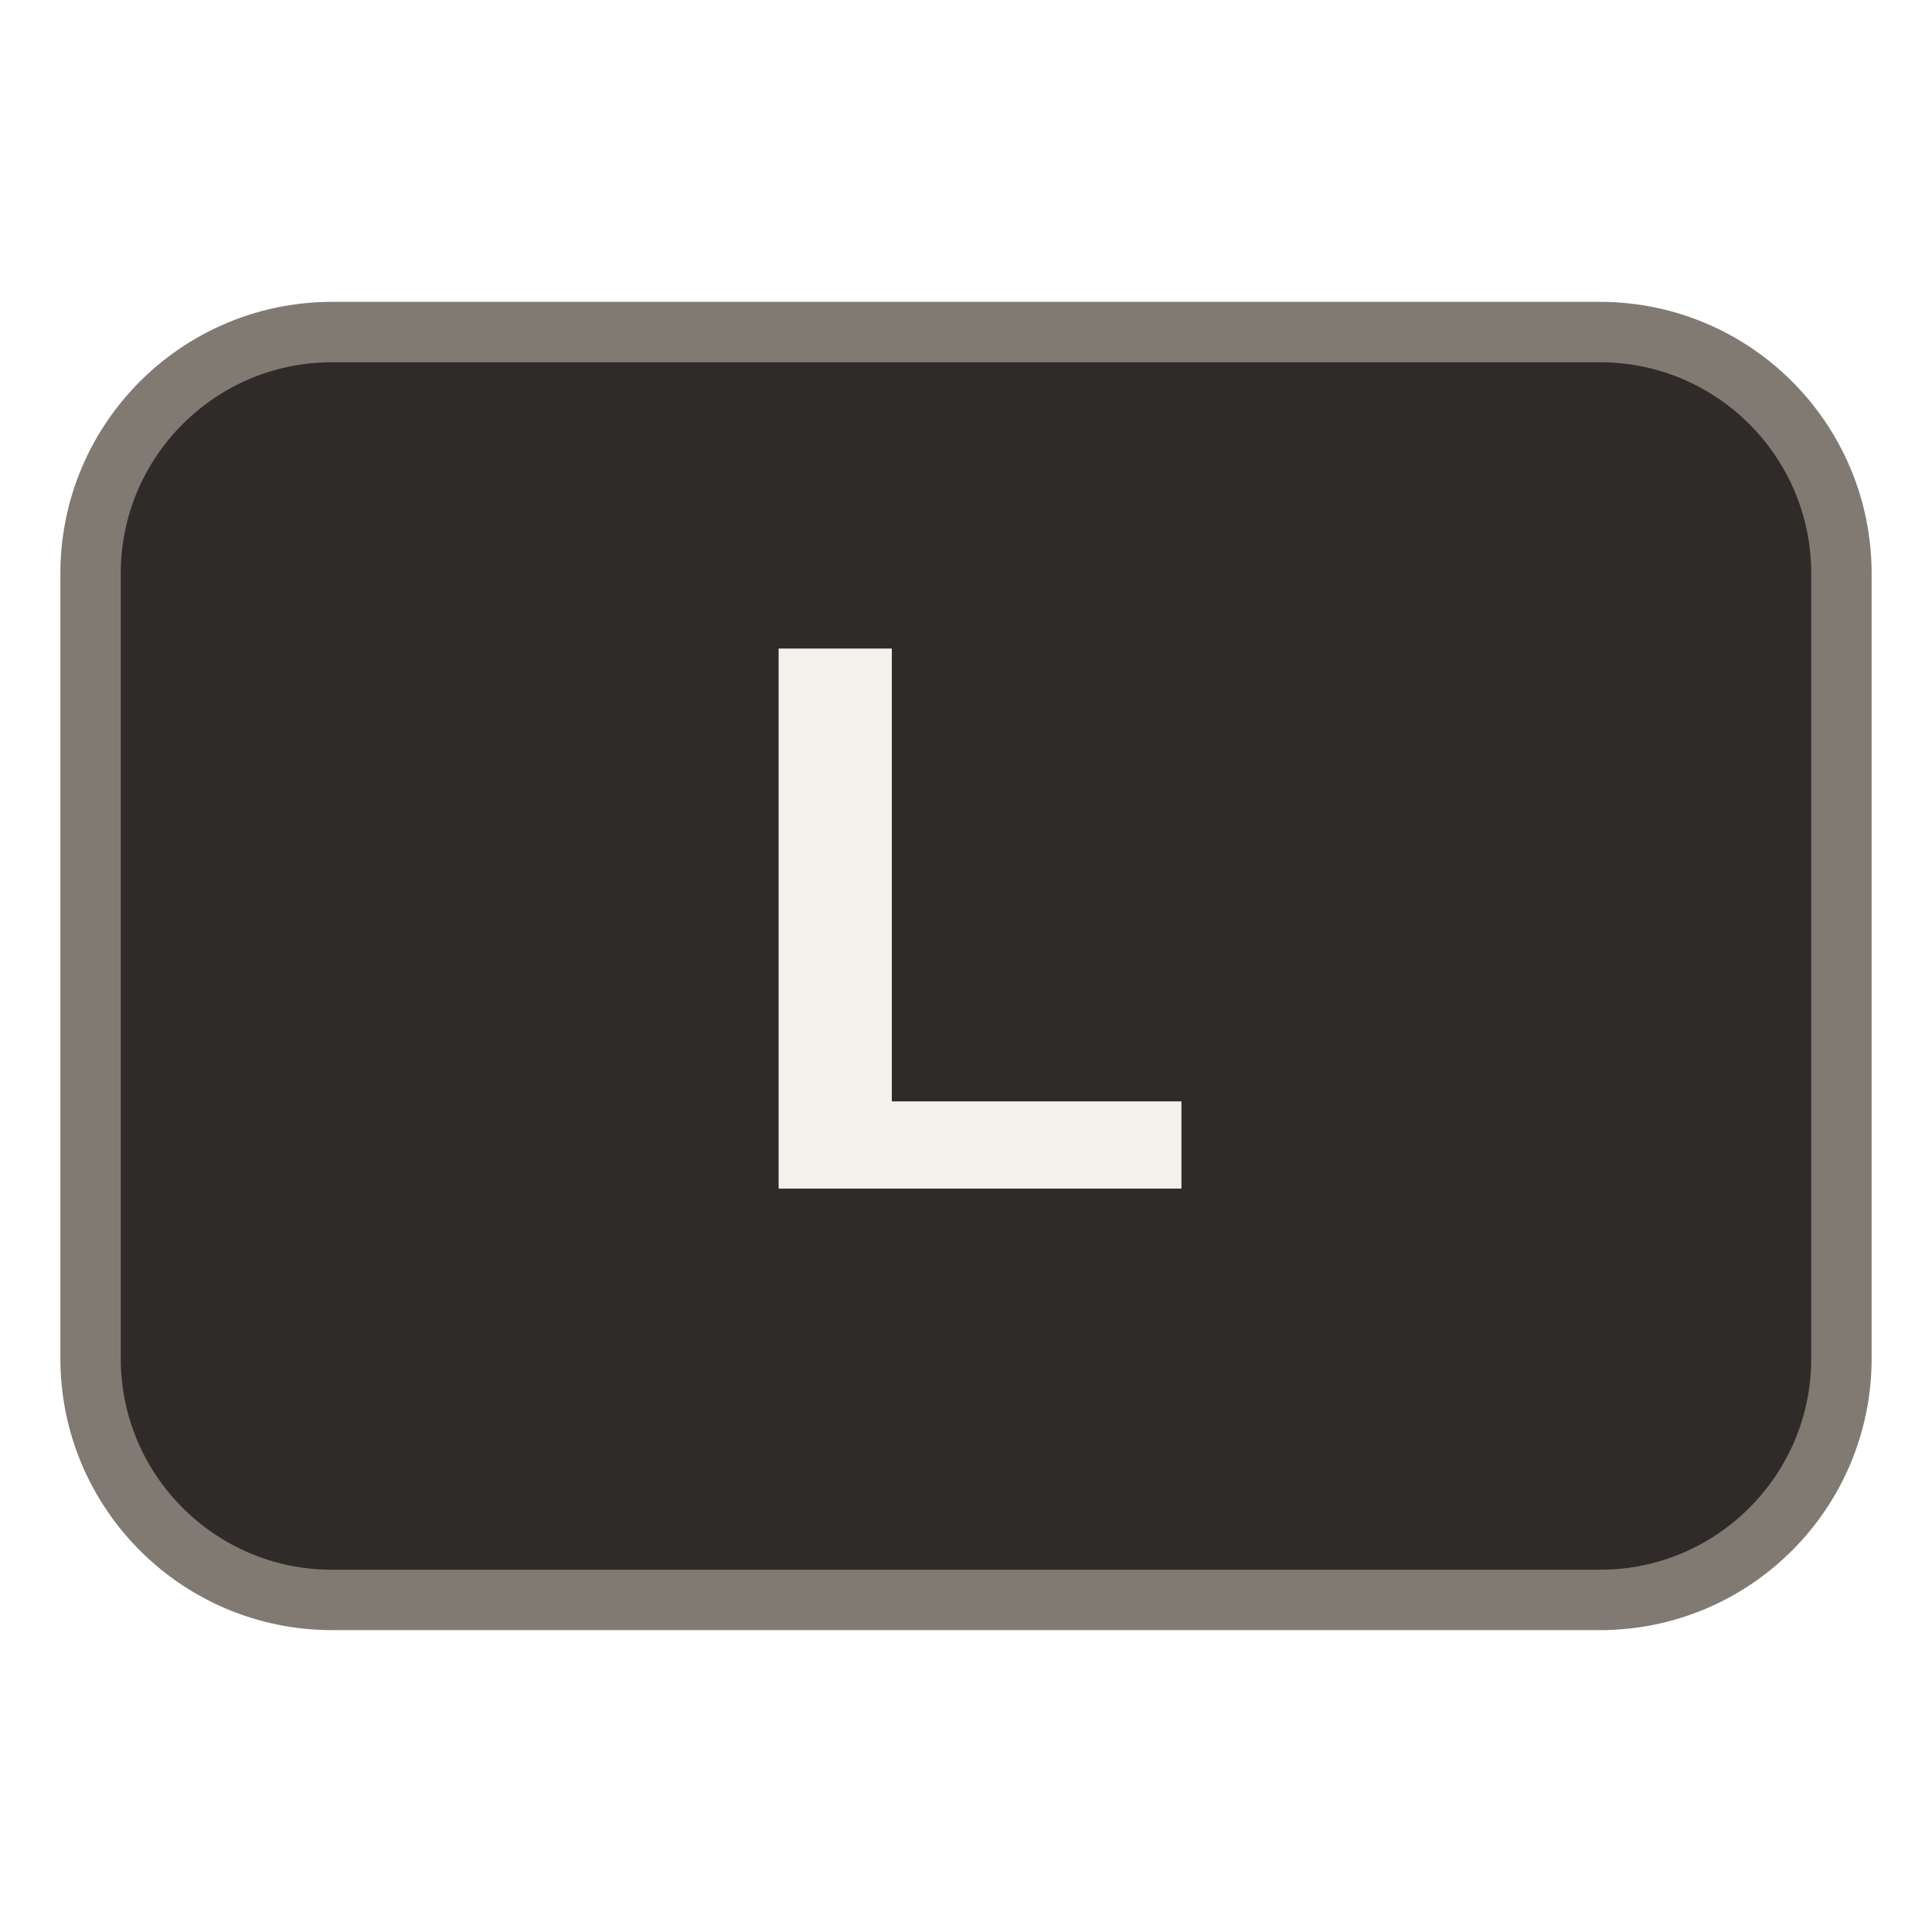
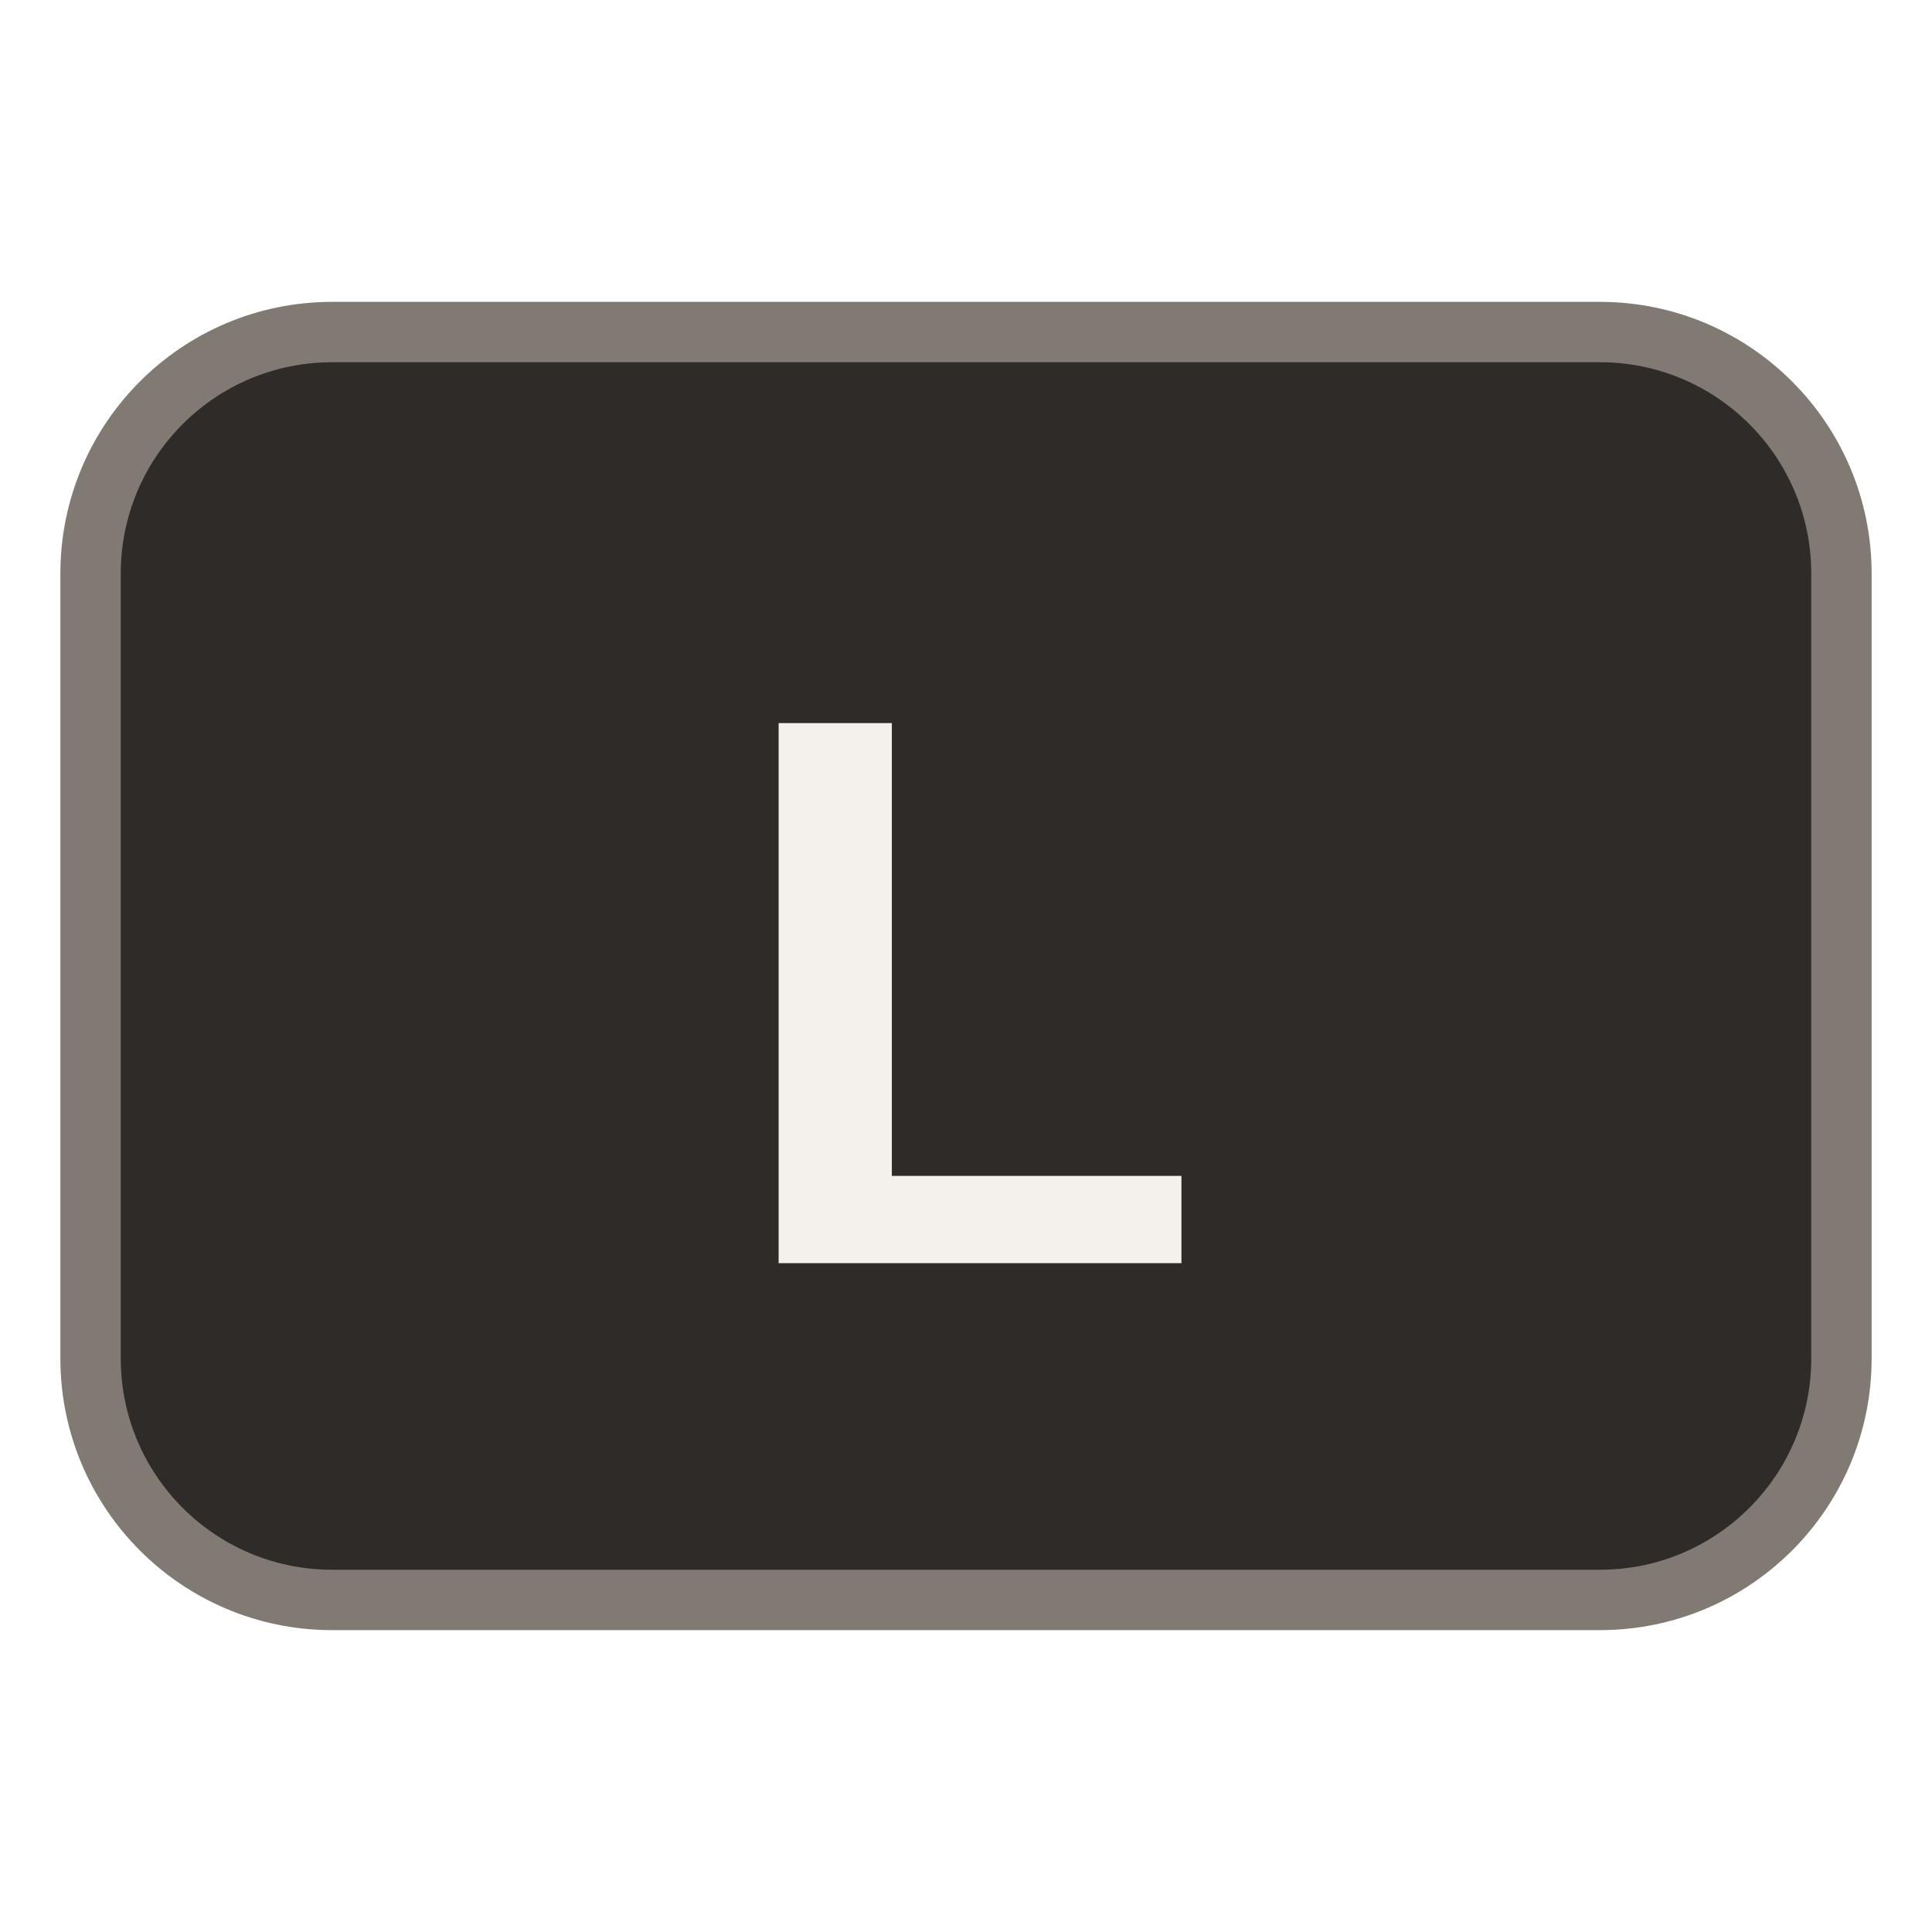
<svg xmlns="http://www.w3.org/2000/svg" width="64" height="64" viewBox="0 0 64 64" role="img" aria-label="L">
  <rect x="3" y="11" width="58" height="42" rx="8" fill="#2e2b29" stroke="#817a73" stroke-width="2" />
-   <text x="32" y="32" text-anchor="middle" dominant-baseline="middle" font-family="Segoe UI,Arial,sans-serif" font-size="26" font-weight="650" fill="#f4f0eb">L</text>
+   <text x="32" y="34.47" text-anchor="middle" dominant-baseline="middle" font-family="Segoe UI,Arial,sans-serif" font-size="26" font-weight="650" fill="#f4f0eb">L</text>
</svg>
